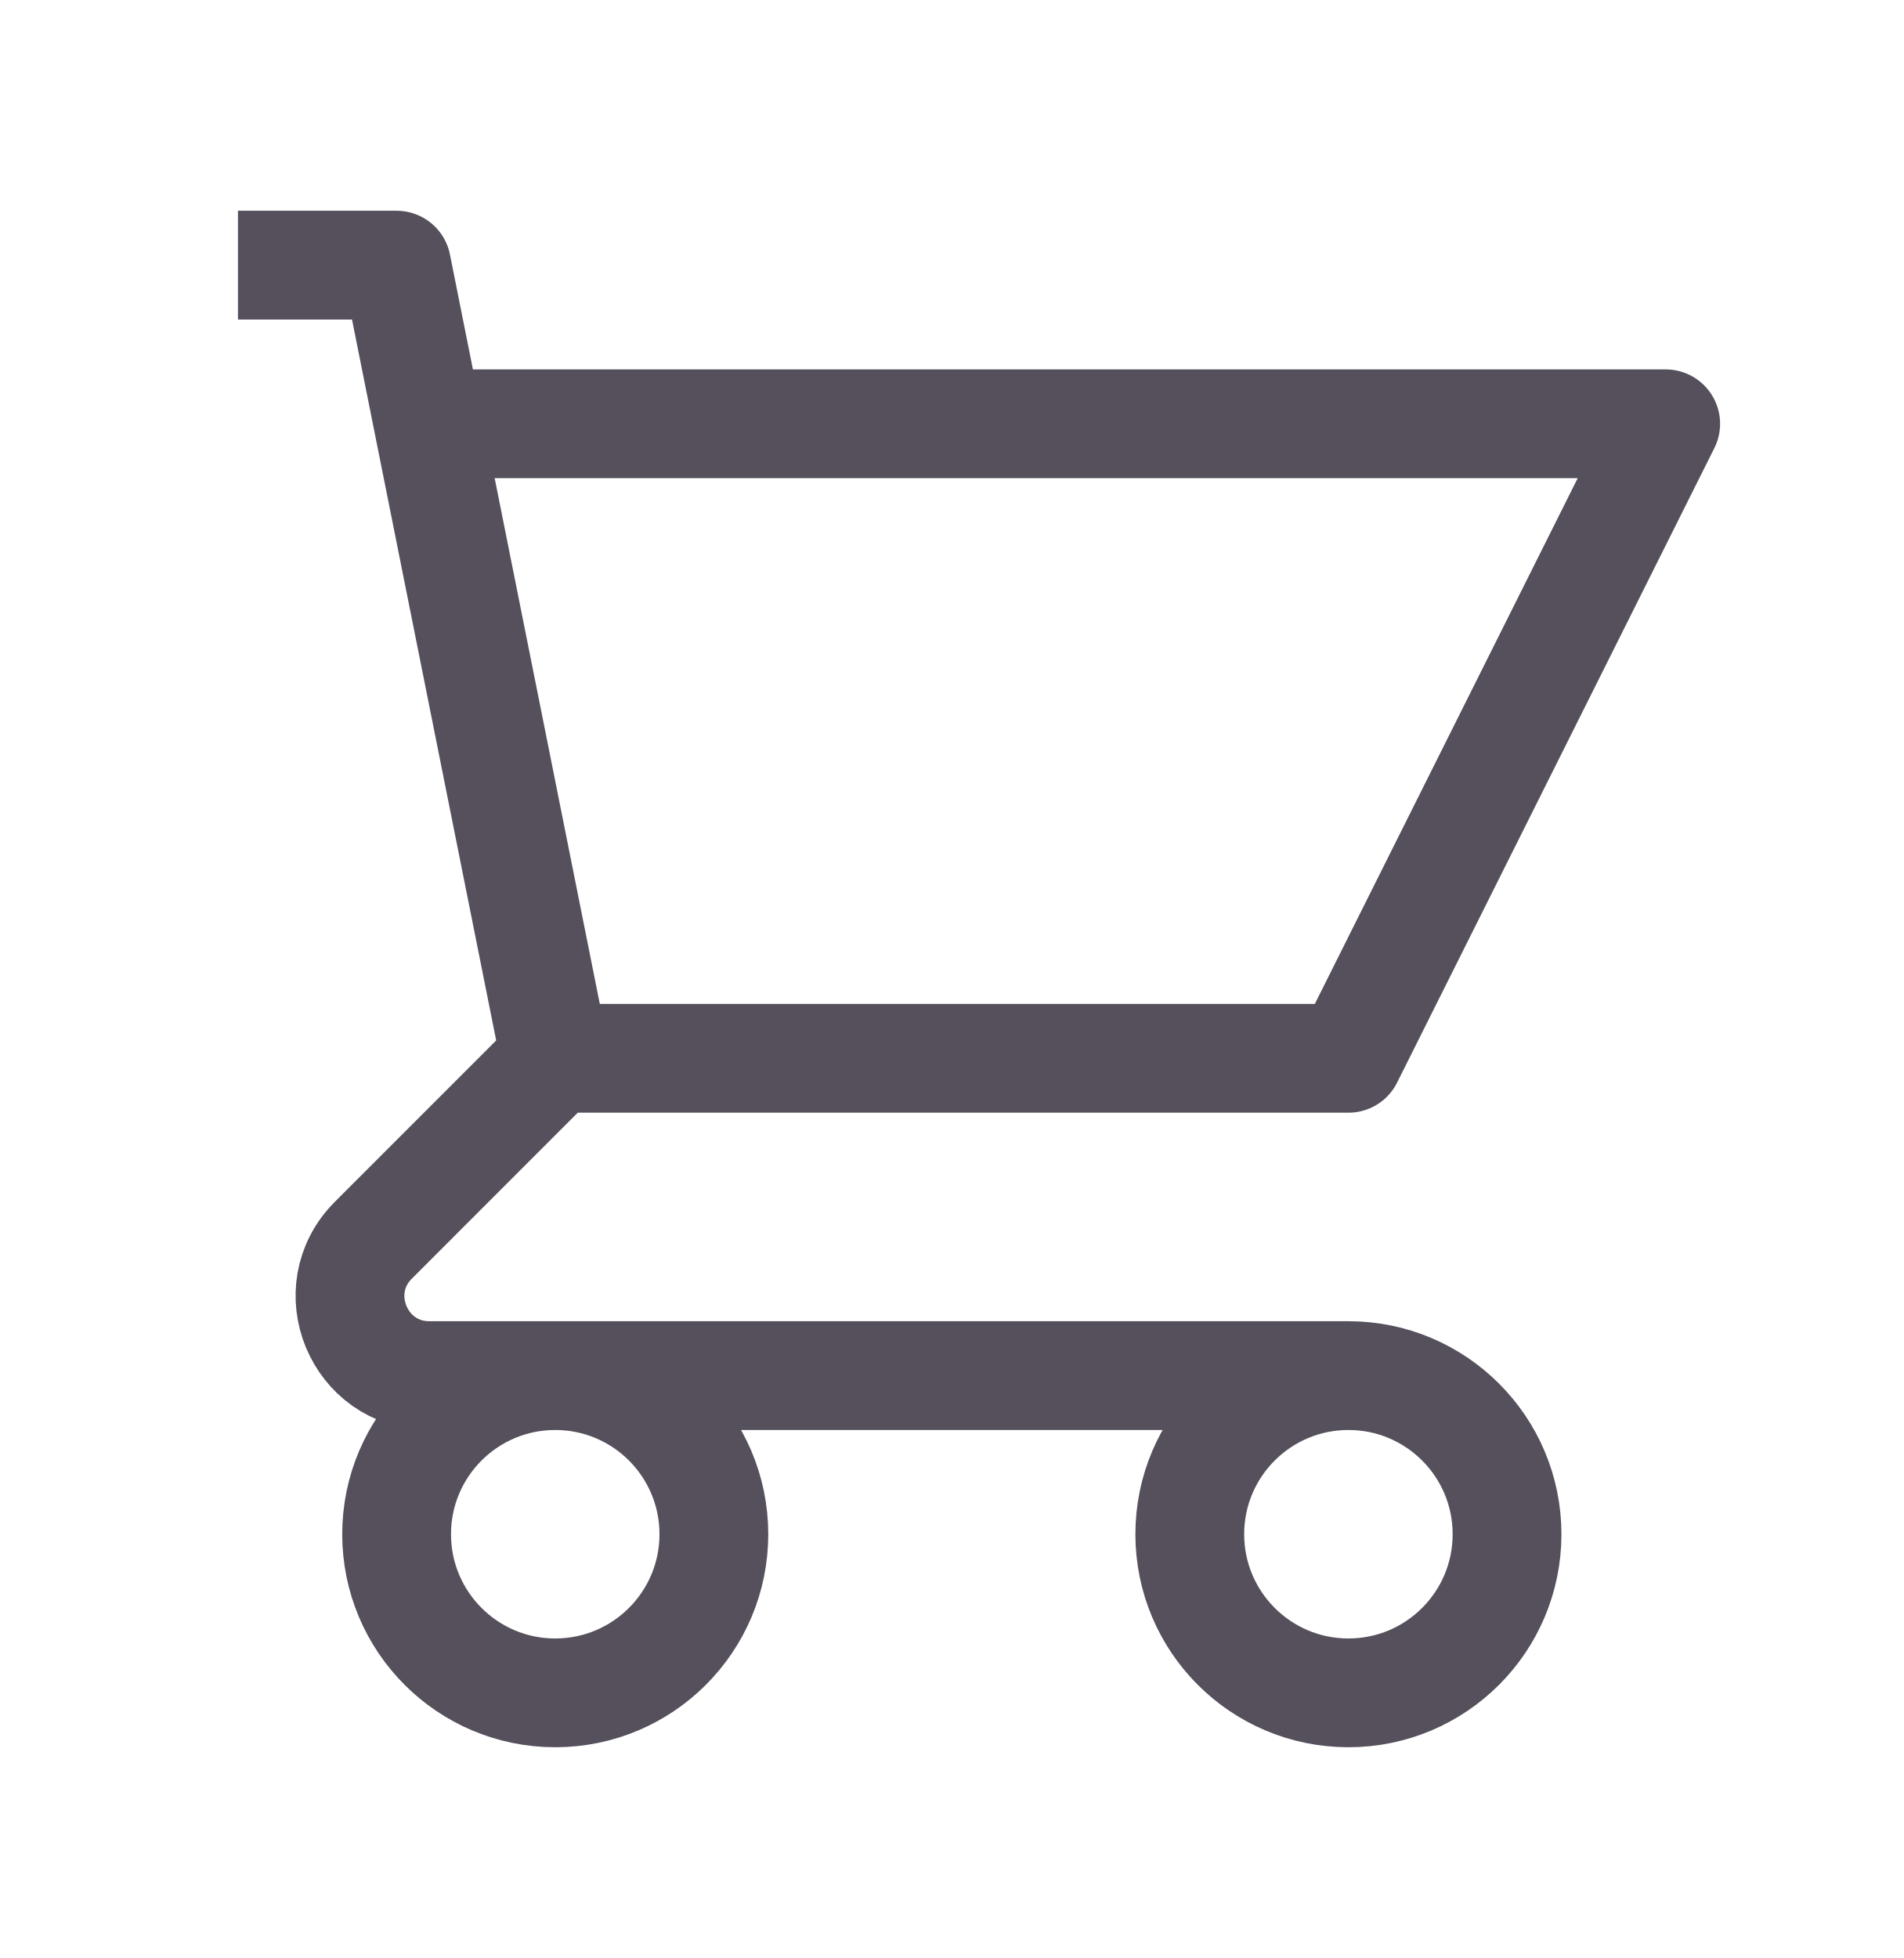
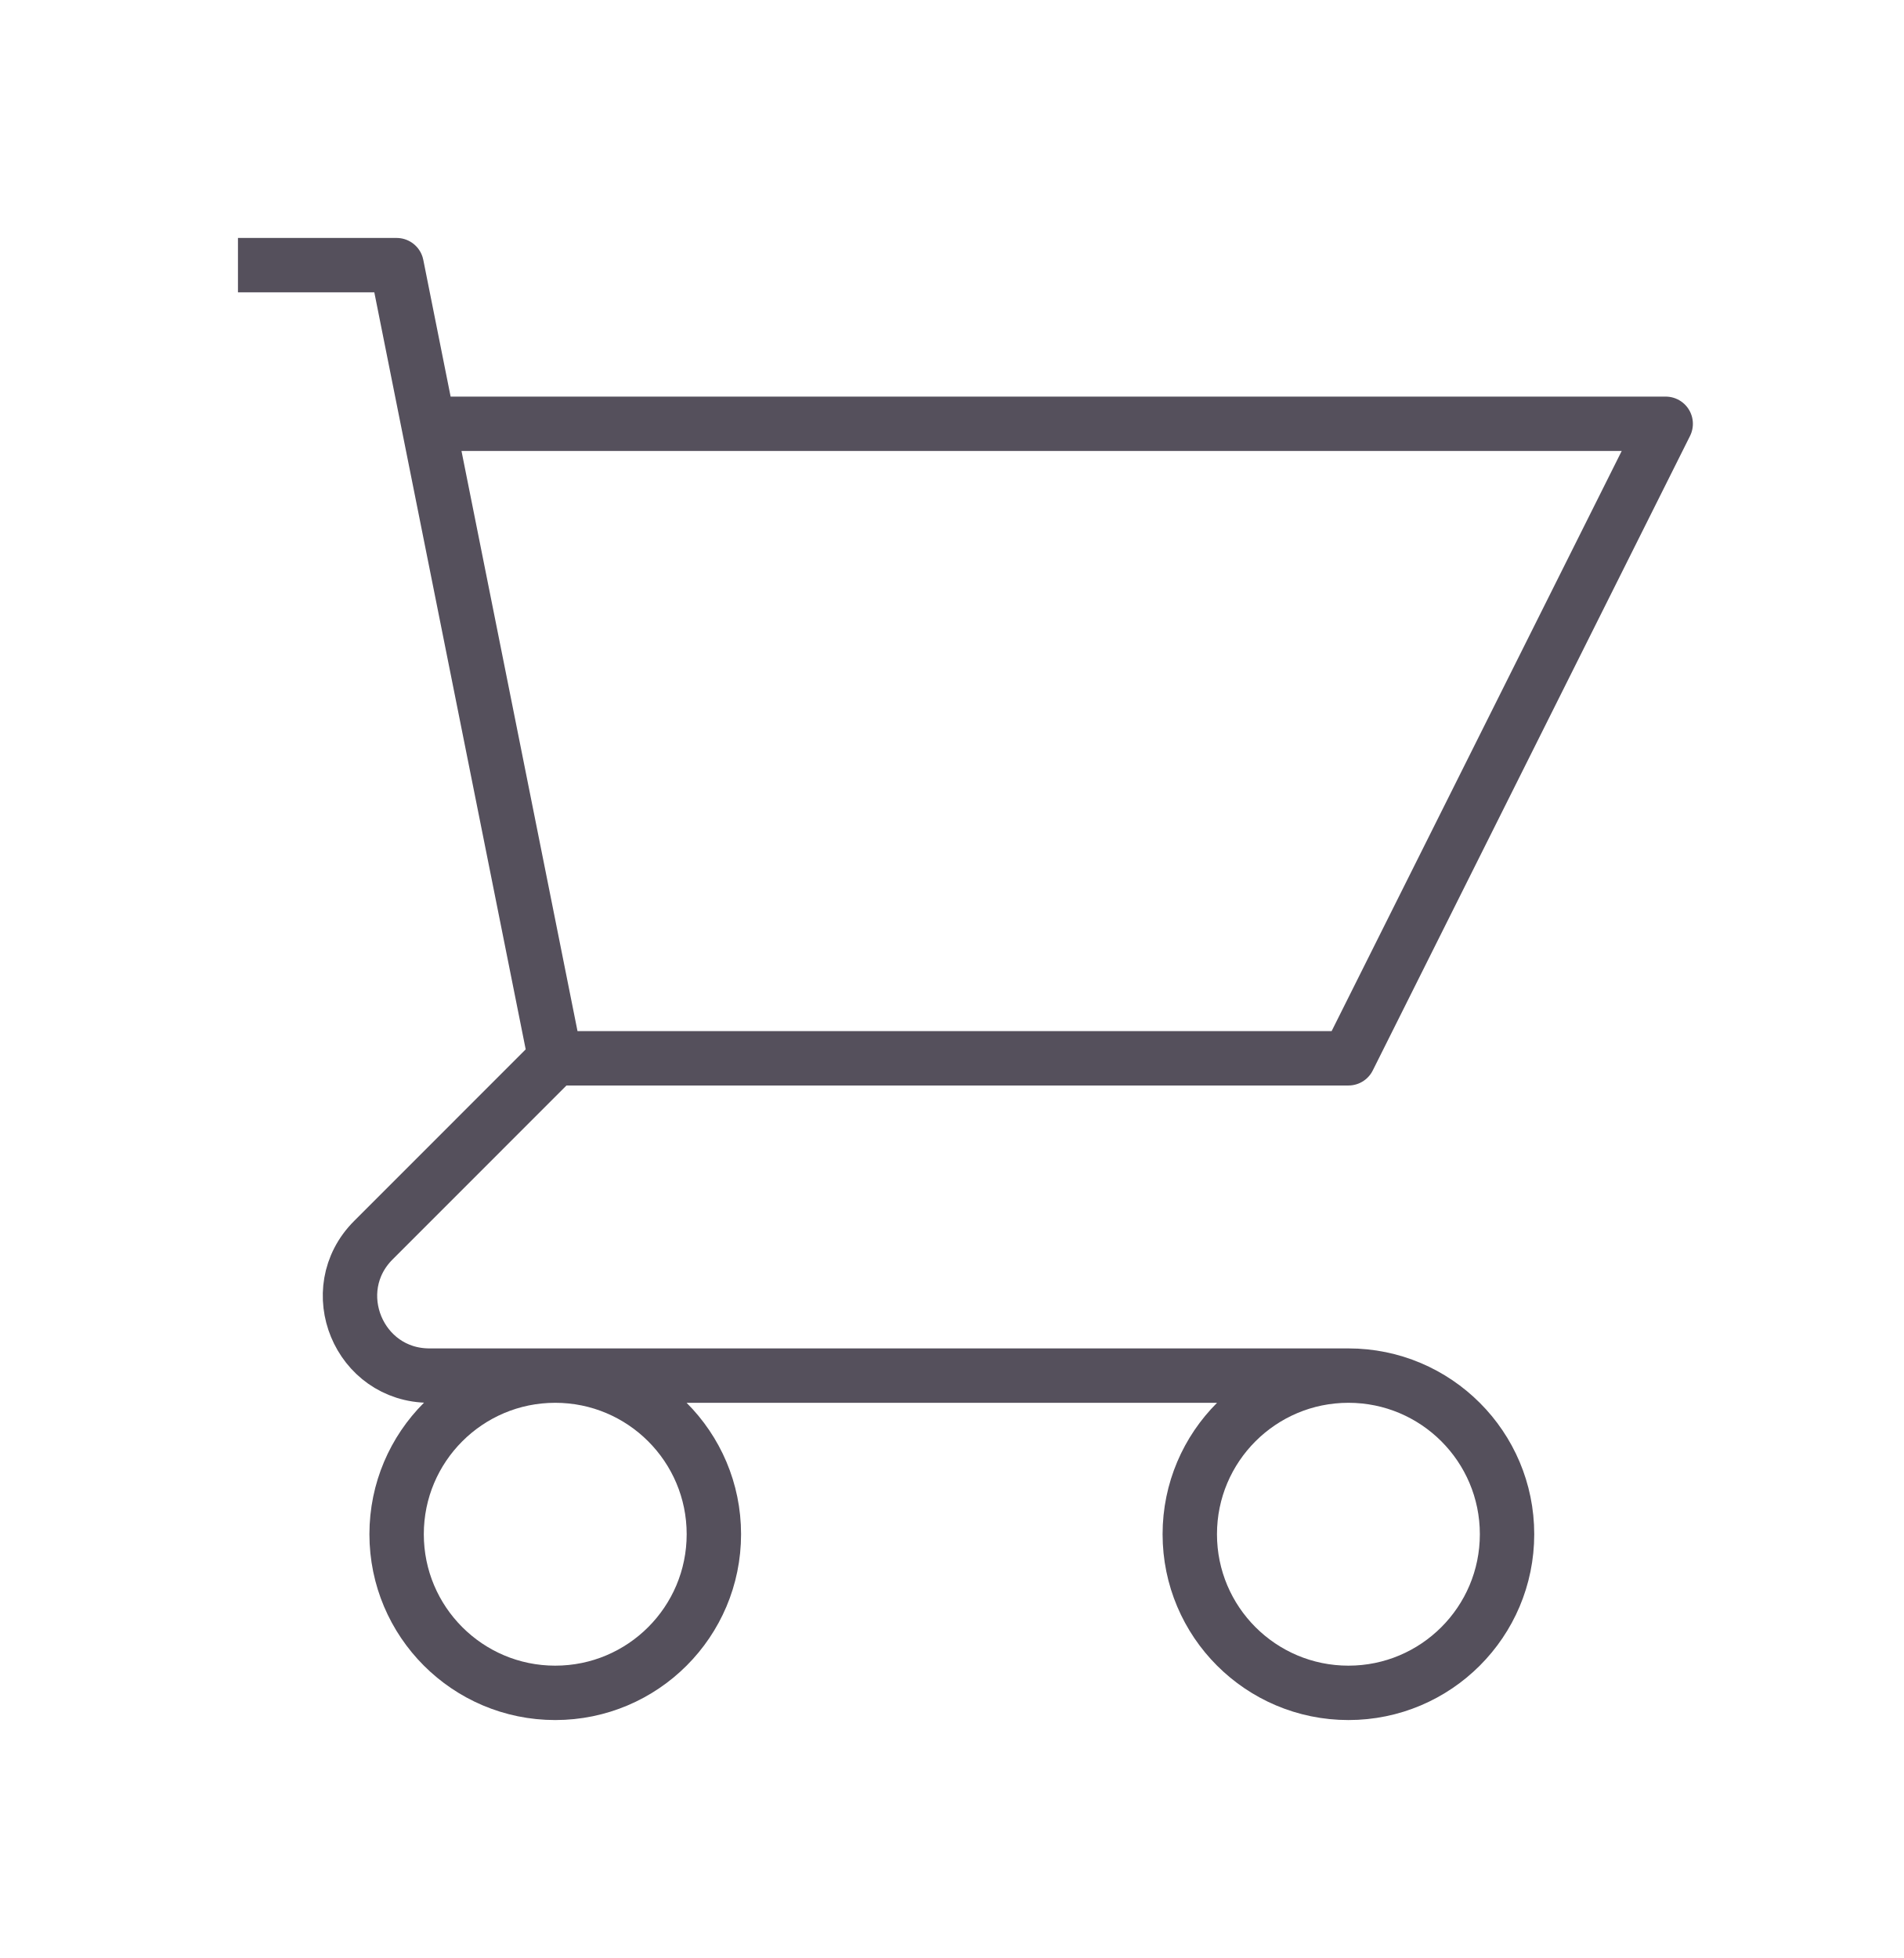
<svg xmlns="http://www.w3.org/2000/svg" width="35" height="36" viewBox="0 0 35 36" fill="none">
-   <path d="M4.375 4.875H7.292L7.875 7.792M10.208 19.458H24.792L30.625 7.792H7.875M10.208 19.458L7.875 7.792M10.208 19.458L6.865 22.802C5.946 23.721 6.596 25.292 7.896 25.292H24.792M24.792 25.292C23.181 25.292 21.875 26.598 21.875 28.208C21.875 29.819 23.181 31.125 24.792 31.125C26.402 31.125 27.708 29.819 27.708 28.208C27.708 26.598 26.402 25.292 24.792 25.292ZM13.125 28.208C13.125 29.819 11.819 31.125 10.208 31.125C8.598 31.125 7.292 29.819 7.292 28.208C7.292 26.598 8.598 25.292 10.208 25.292C11.819 25.292 13.125 26.598 13.125 28.208Z" stroke="#55505C" stroke-width="2" strokeLinecap="round" stroke-linejoin="round" />
+   <path d="M4.375 4.875H7.292L7.875 7.792M10.208 19.458H24.792L30.625 7.792H7.875M10.208 19.458L7.875 7.792M10.208 19.458L6.865 22.802C5.946 23.721 6.596 25.292 7.896 25.292H24.792M24.792 25.292C23.181 25.292 21.875 26.598 21.875 28.208C21.875 29.819 23.181 31.125 24.792 31.125C26.402 31.125 27.708 29.819 27.708 28.208C27.708 26.598 26.402 25.292 24.792 25.292ZM13.125 28.208C13.125 29.819 11.819 31.125 10.208 31.125C8.598 31.125 7.292 29.819 7.292 28.208C7.292 26.598 8.598 25.292 10.208 25.292C11.819 25.292 13.125 26.598 13.125 28.208Z" stroke="#55505C" strokeWidth="2" strokeLinecap="round" stroke-linejoin="round" />
</svg>
